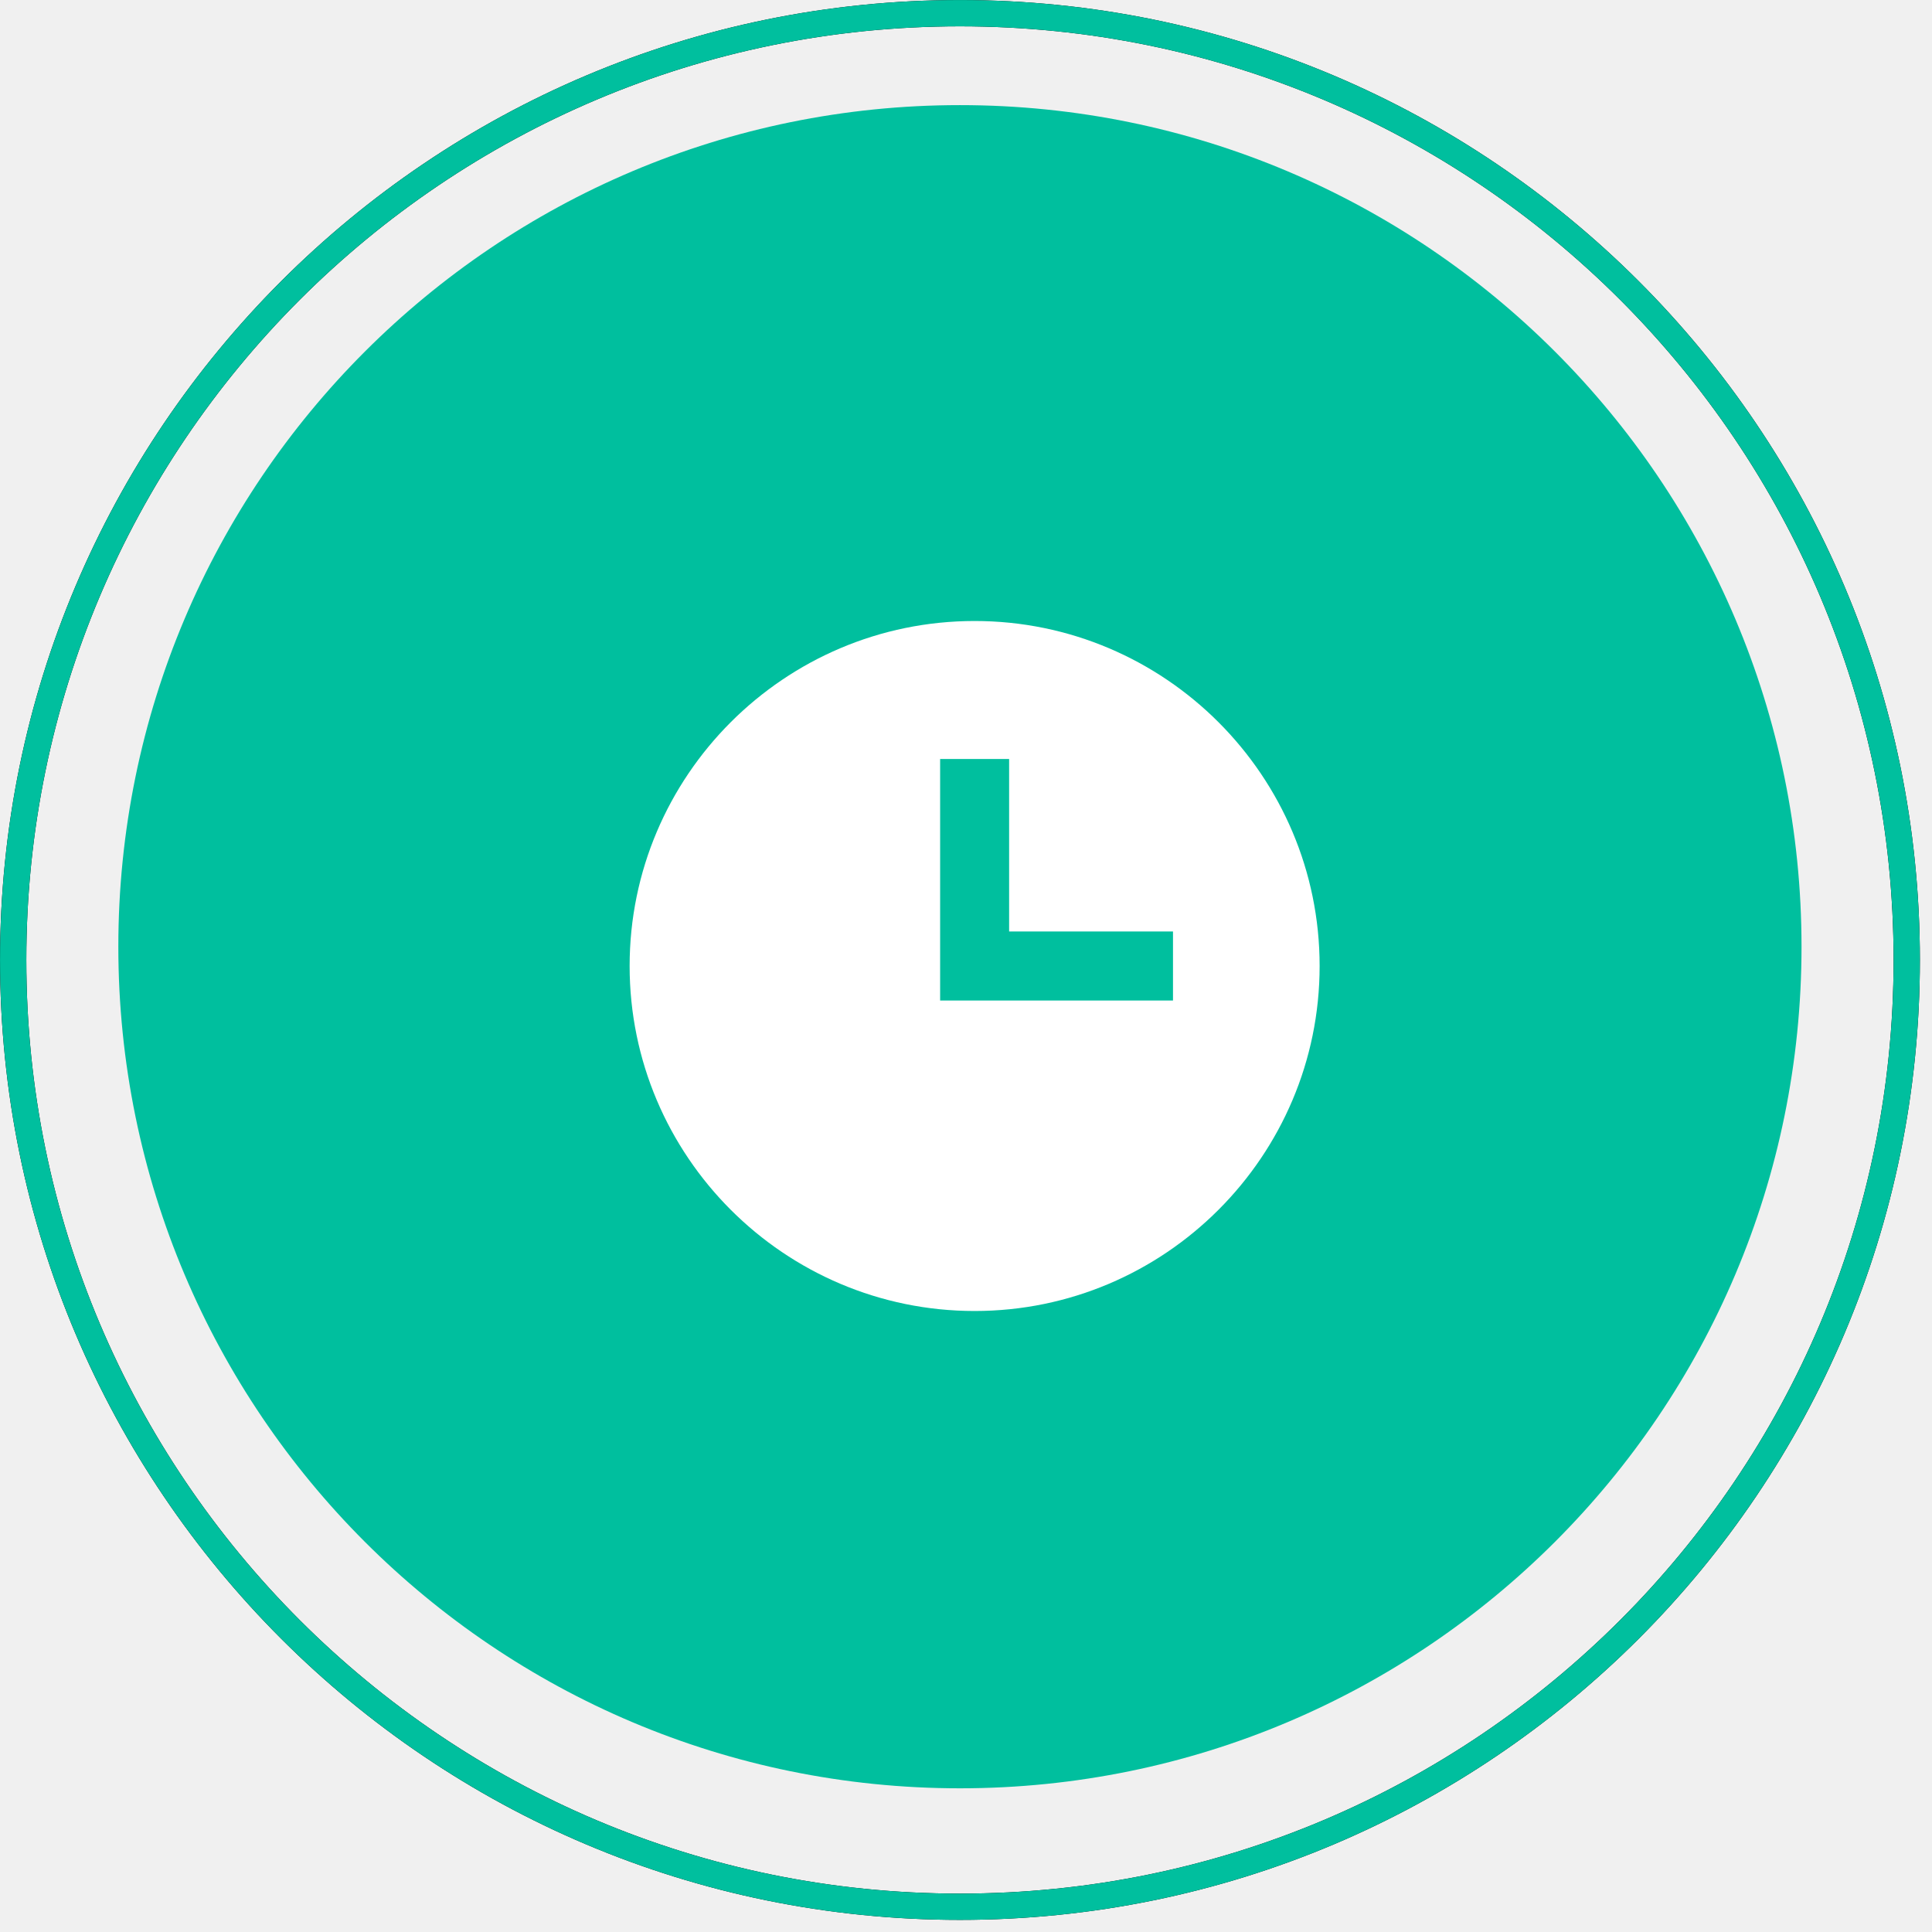
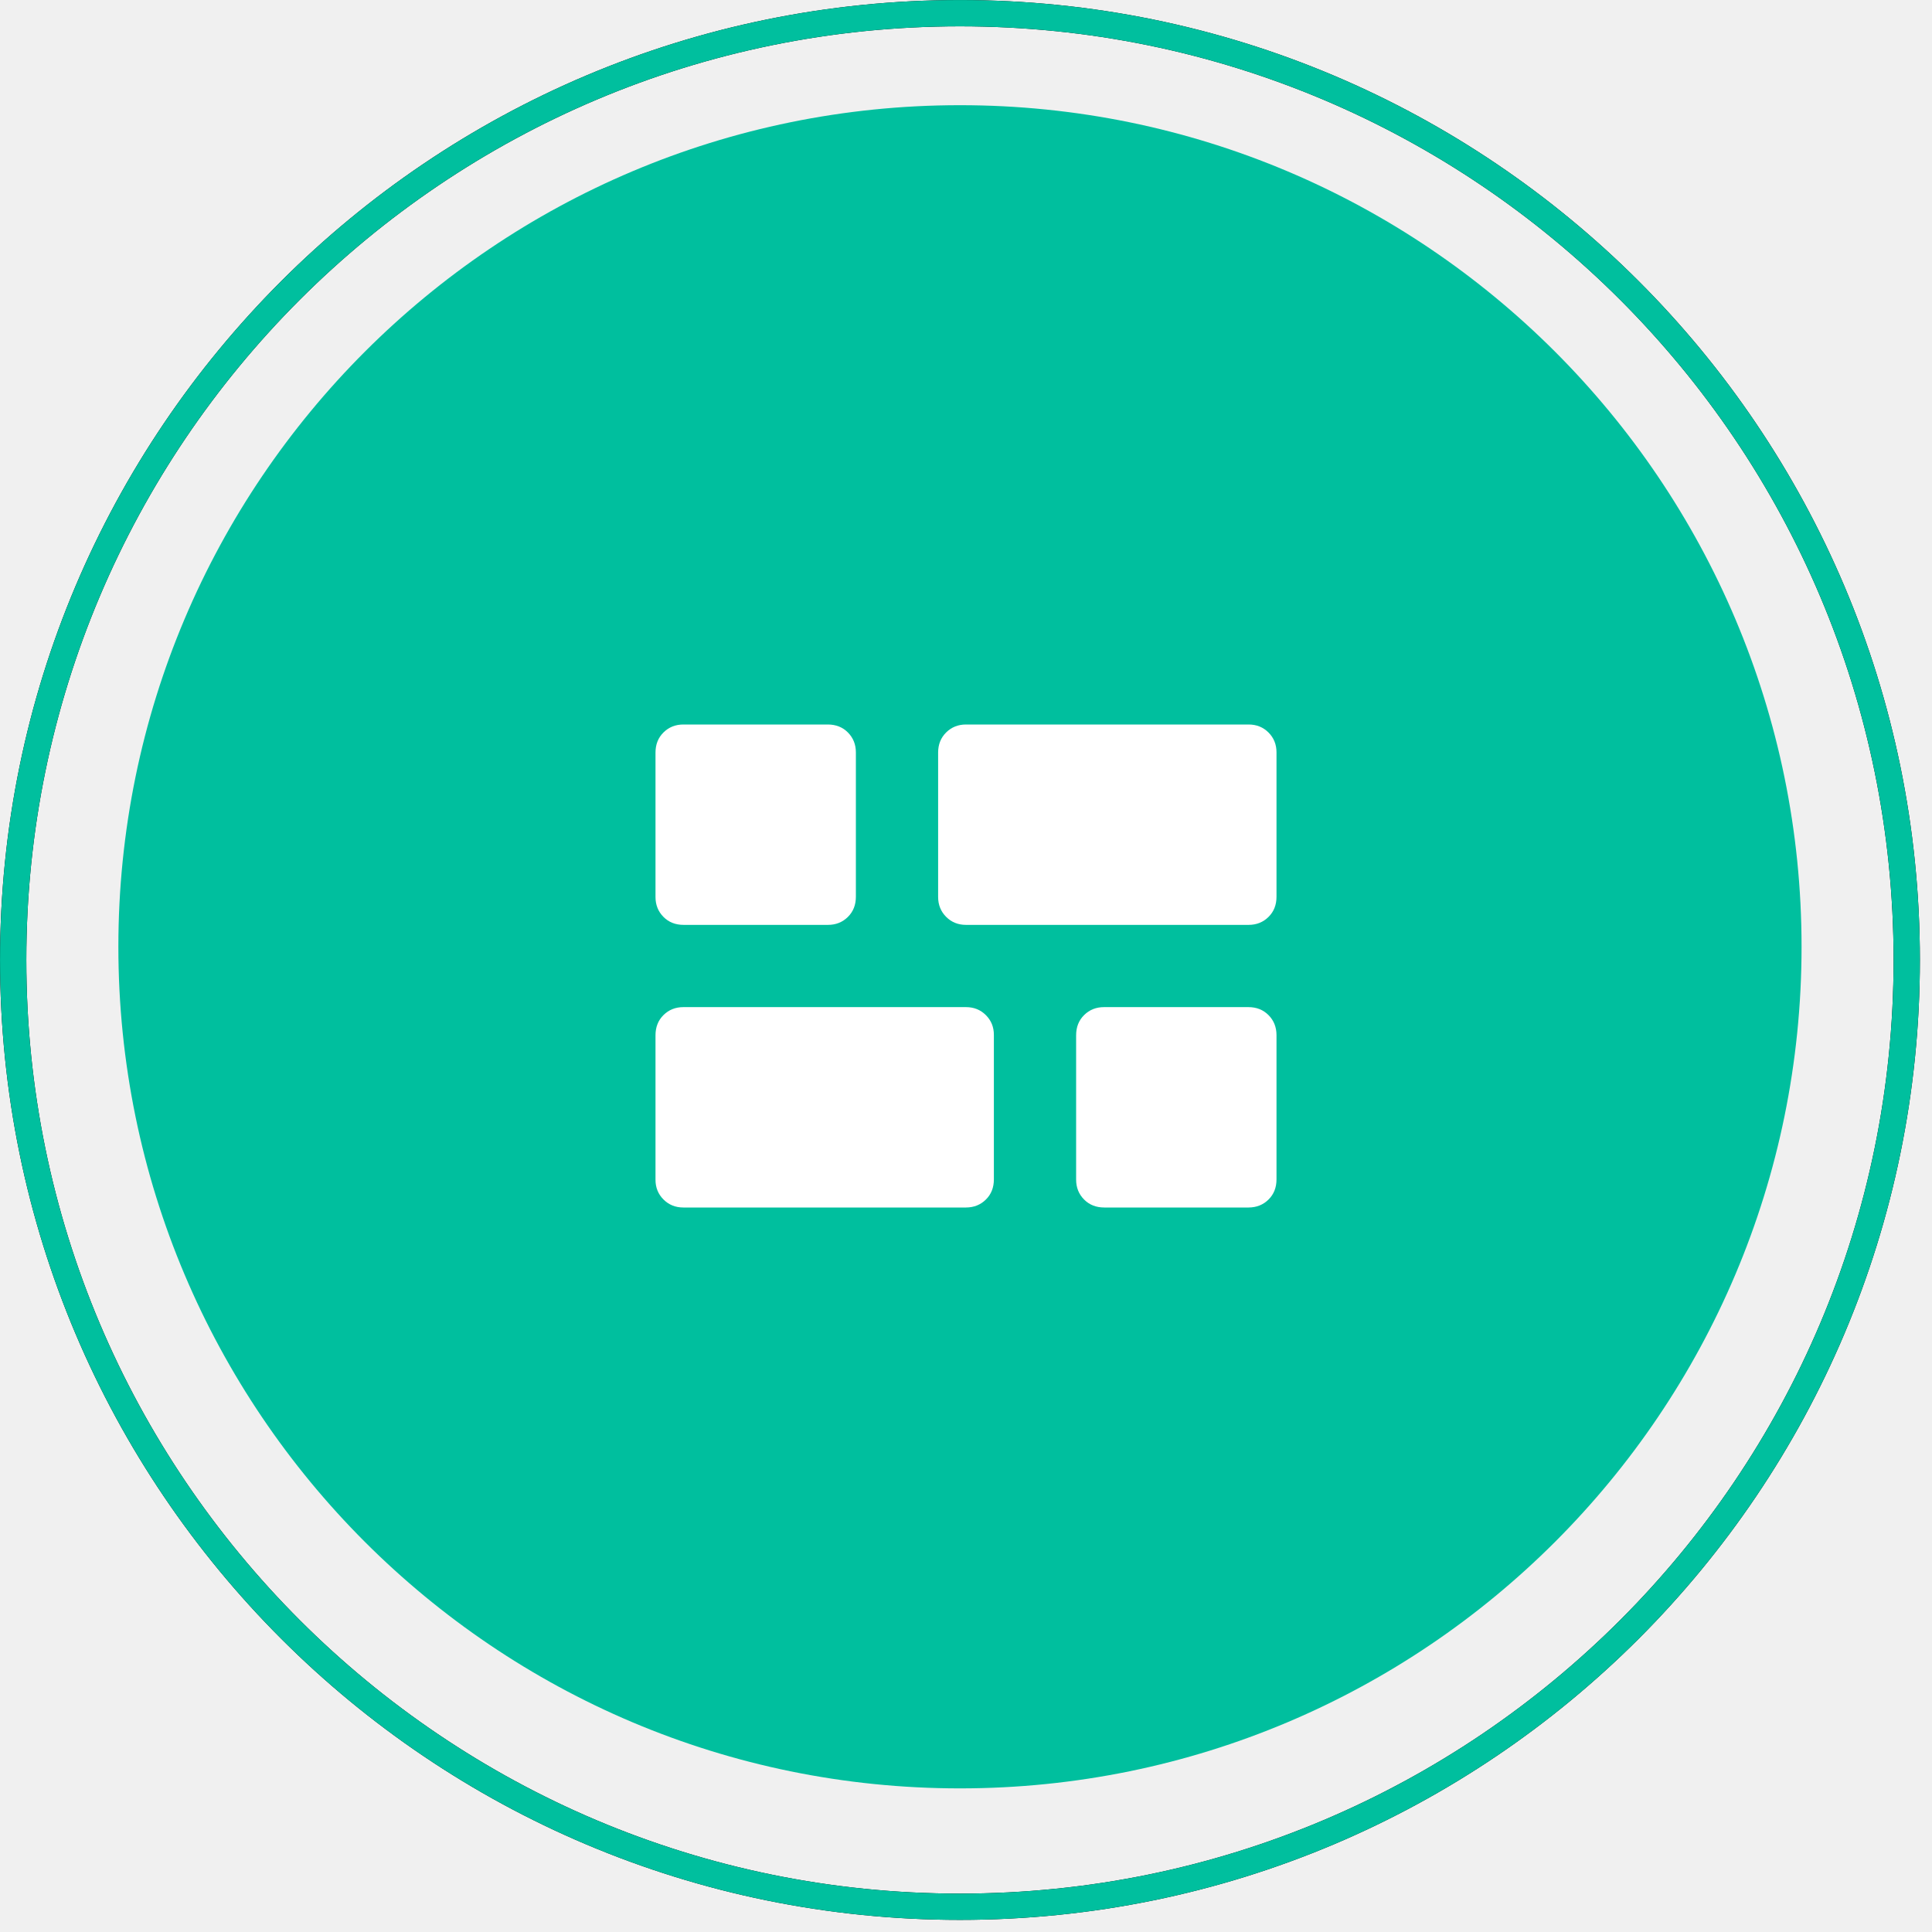
<svg xmlns="http://www.w3.org/2000/svg" width="56" height="56" viewBox="0 0 56 56" fill="none">
-   <circle cx="27.824" cy="27.441" r="24.394" fill="#00BF9E" />
-   <g clip-path="url(#clip0_1793_24620)">
-     <path d="M28.25 18C22.736 18 18.25 22.486 18.25 28C18.25 33.514 22.736 38 28.25 38C33.764 38 38.25 33.514 38.25 28C38.25 22.486 33.764 18 28.25 18ZM34 29H27.25V22H29.25V27H34V29Z" fill="white" />
+   <circle cx="27.825" cy="27.443" r="24.394" fill="#00BF9E" />
+   <g clip-path="url(#clip0_2049_37782)">
+     <path d="M32.008 35C31.771 35 31.575 34.923 31.422 34.768C31.269 34.613 31.192 34.421 31.192 34.192V30.008C31.192 29.771 31.269 29.575 31.424 29.422C31.579 29.269 31.771 29.192 32 29.192H36.185C36.422 29.192 36.617 29.27 36.77 29.425C36.923 29.58 36.999 29.772 37 30V34.185C37 34.422 36.923 34.617 36.768 34.77C36.613 34.923 36.421 34.999 36.192 35H32.008ZM28 26.808C27.771 26.808 27.58 26.731 27.425 26.576C27.27 26.421 27.193 26.229 27.192 26V21.815C27.192 21.578 27.27 21.383 27.425 21.23C27.58 21.077 27.772 21 28 21H36.192C36.421 21 36.613 21.077 36.768 21.232C36.923 21.387 37 21.579 37 21.808V25.993C37 26.23 36.923 26.425 36.768 26.578C36.613 26.731 36.421 26.808 36.192 26.808H28ZM19.808 35C19.579 35 19.387 34.923 19.232 34.768C19.077 34.613 18.999 34.421 19 34.192V30.008C19 29.771 19.077 29.575 19.232 29.422C19.387 29.269 19.579 29.192 19.808 29.192H28C28.229 29.192 28.421 29.269 28.576 29.424C28.731 29.579 28.809 29.771 28.808 30V34.185C28.808 34.422 28.731 34.617 28.576 34.77C28.421 34.923 28.229 34.999 28 35H19.808ZM19.815 26.808C19.578 26.808 19.383 26.731 19.23 26.576C19.077 26.421 19 26.229 19 26V21.815C19 21.578 19.077 21.383 19.232 21.23C19.387 21.077 19.579 21 19.808 21H23.993C24.23 21 24.425 21.077 24.578 21.232C24.731 21.387 24.808 21.579 24.808 21.808V25.993C24.808 26.23 24.731 26.425 24.576 26.578C24.421 26.731 24.229 26.808 24 26.808H19.815Z" fill="white" />
  </g>
  <circle cx="27.825" cy="27.825" r="27.443" stroke="black" stroke-width="0.762" />
  <circle cx="27.825" cy="27.825" r="27.443" stroke="#00BF9E" stroke-width="0.762" />
  <defs>
-     <clipPath id="clip0_1793_24620">
+     <clipPath id="clip0_2049_37782">
      <rect width="24" height="24" fill="white" transform="translate(16 16)" />
    </clipPath>
  </defs>
</svg>
